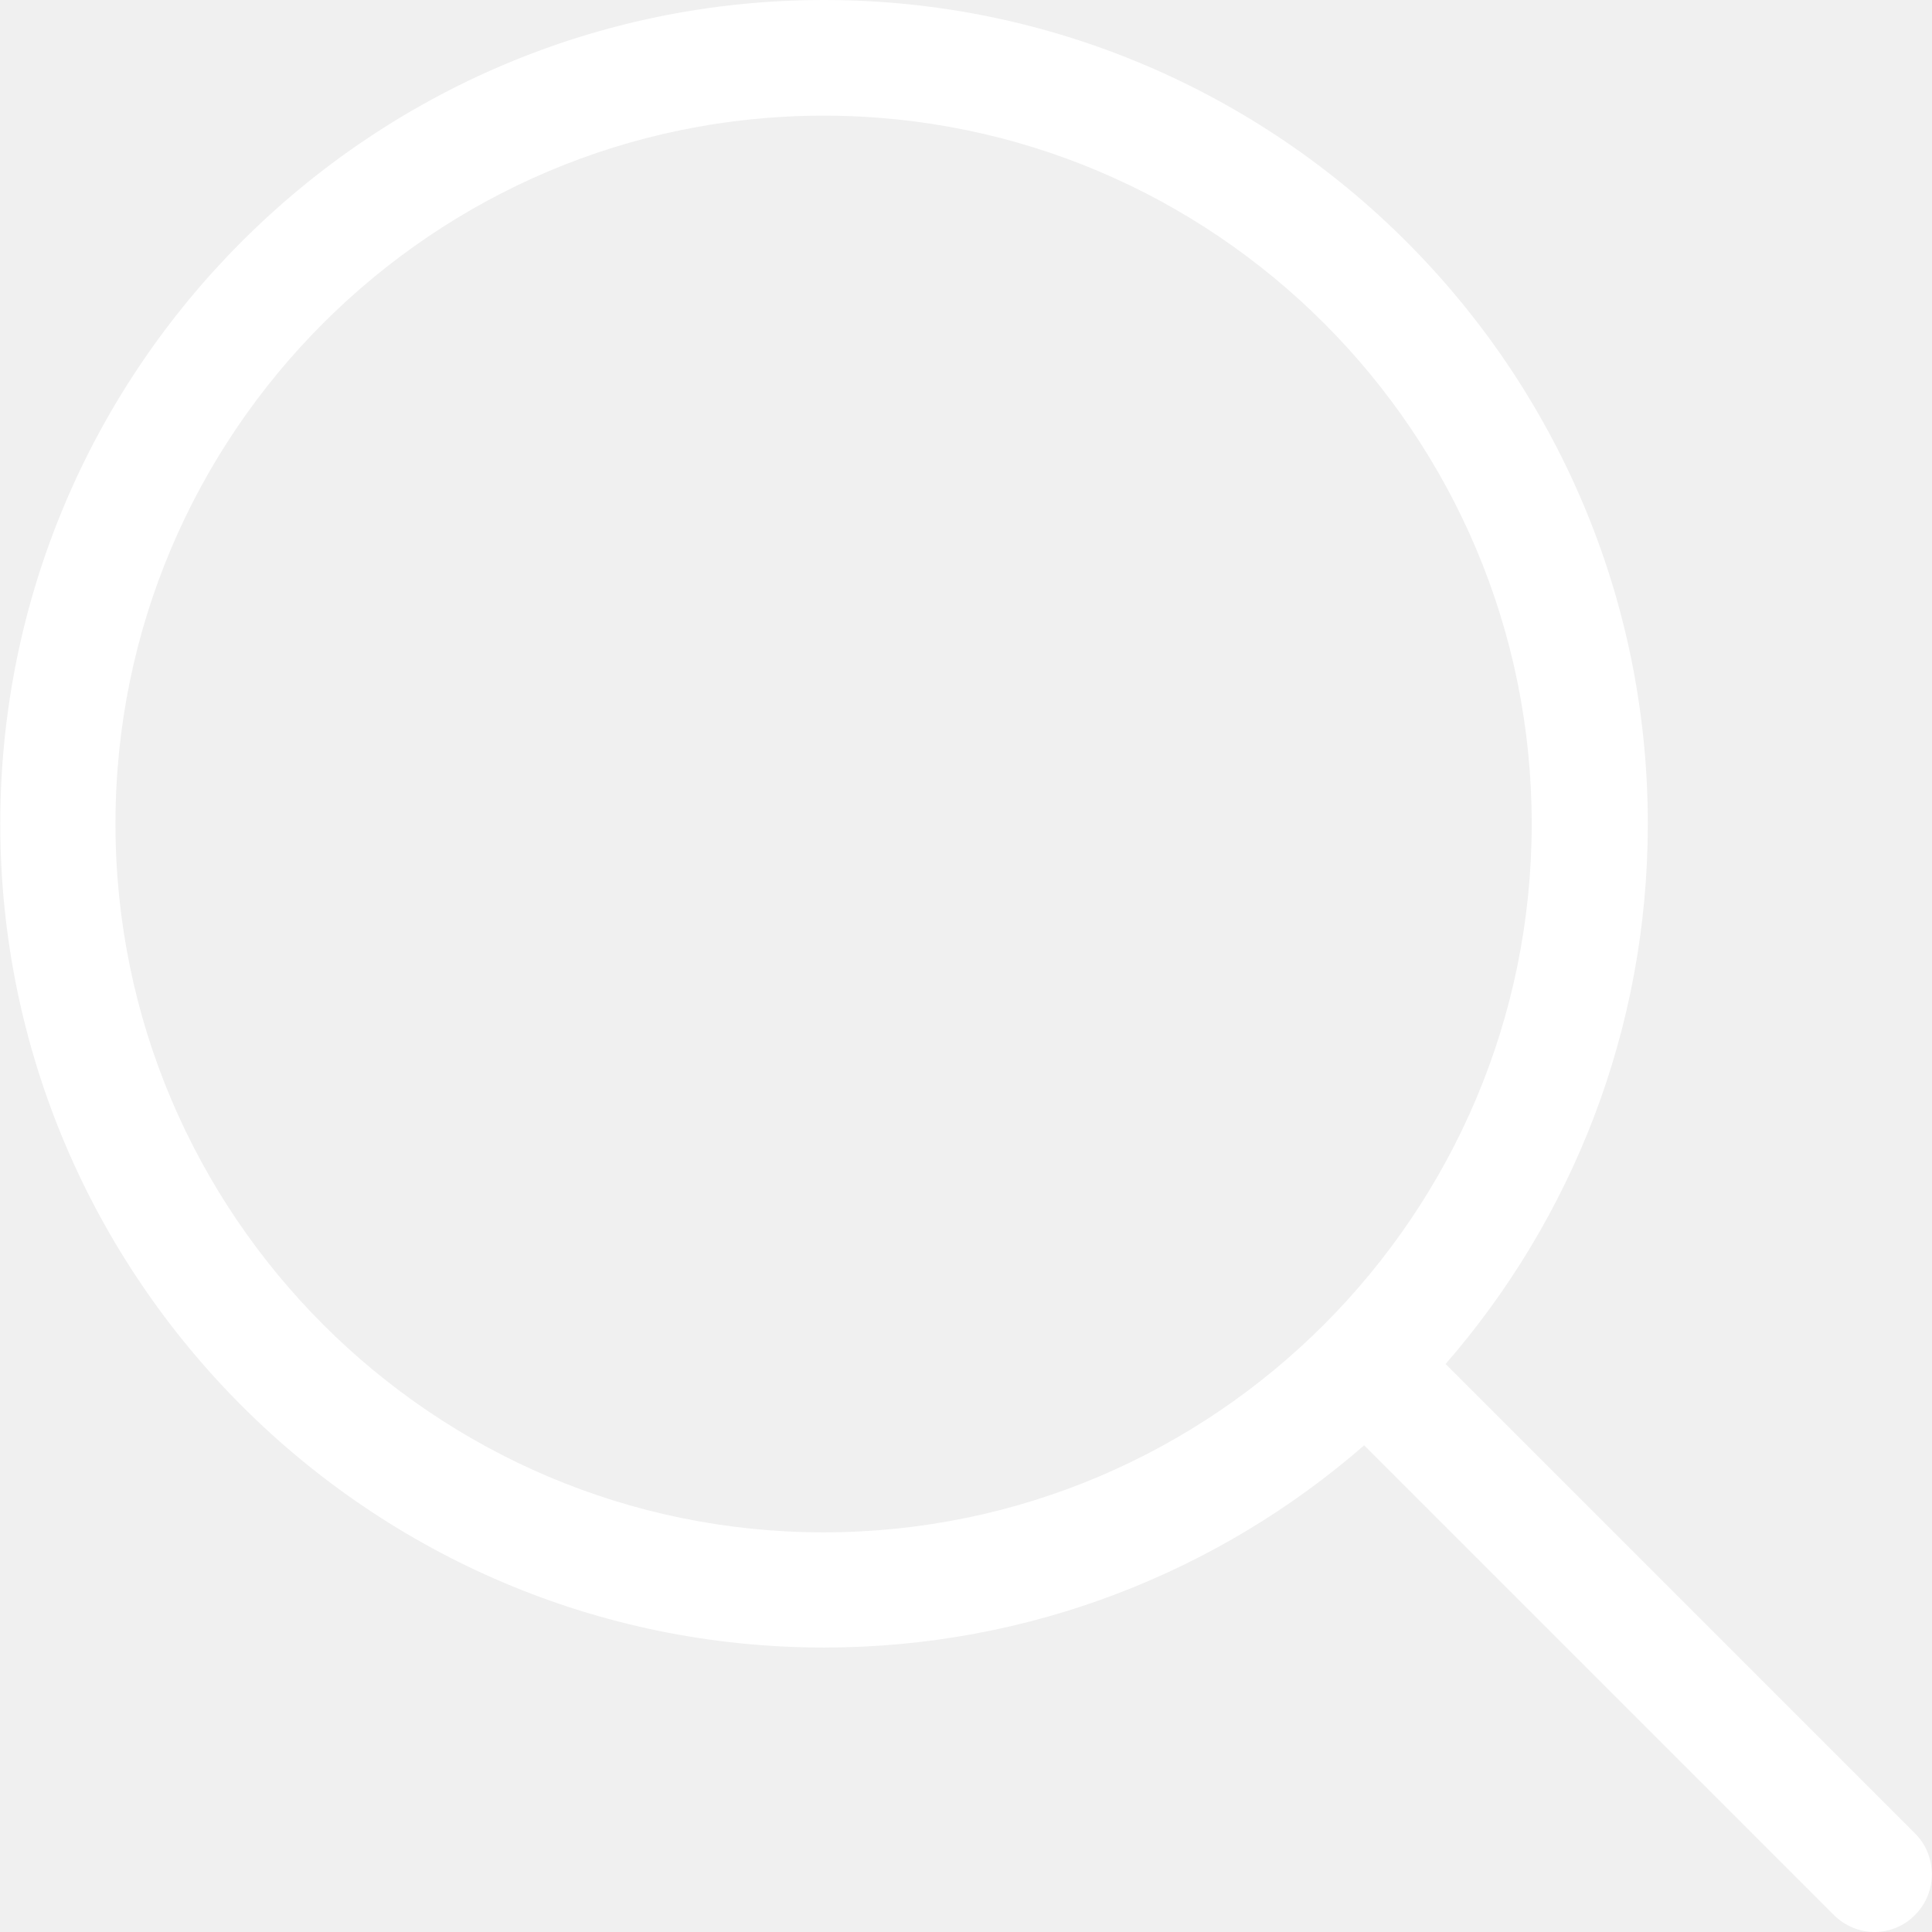
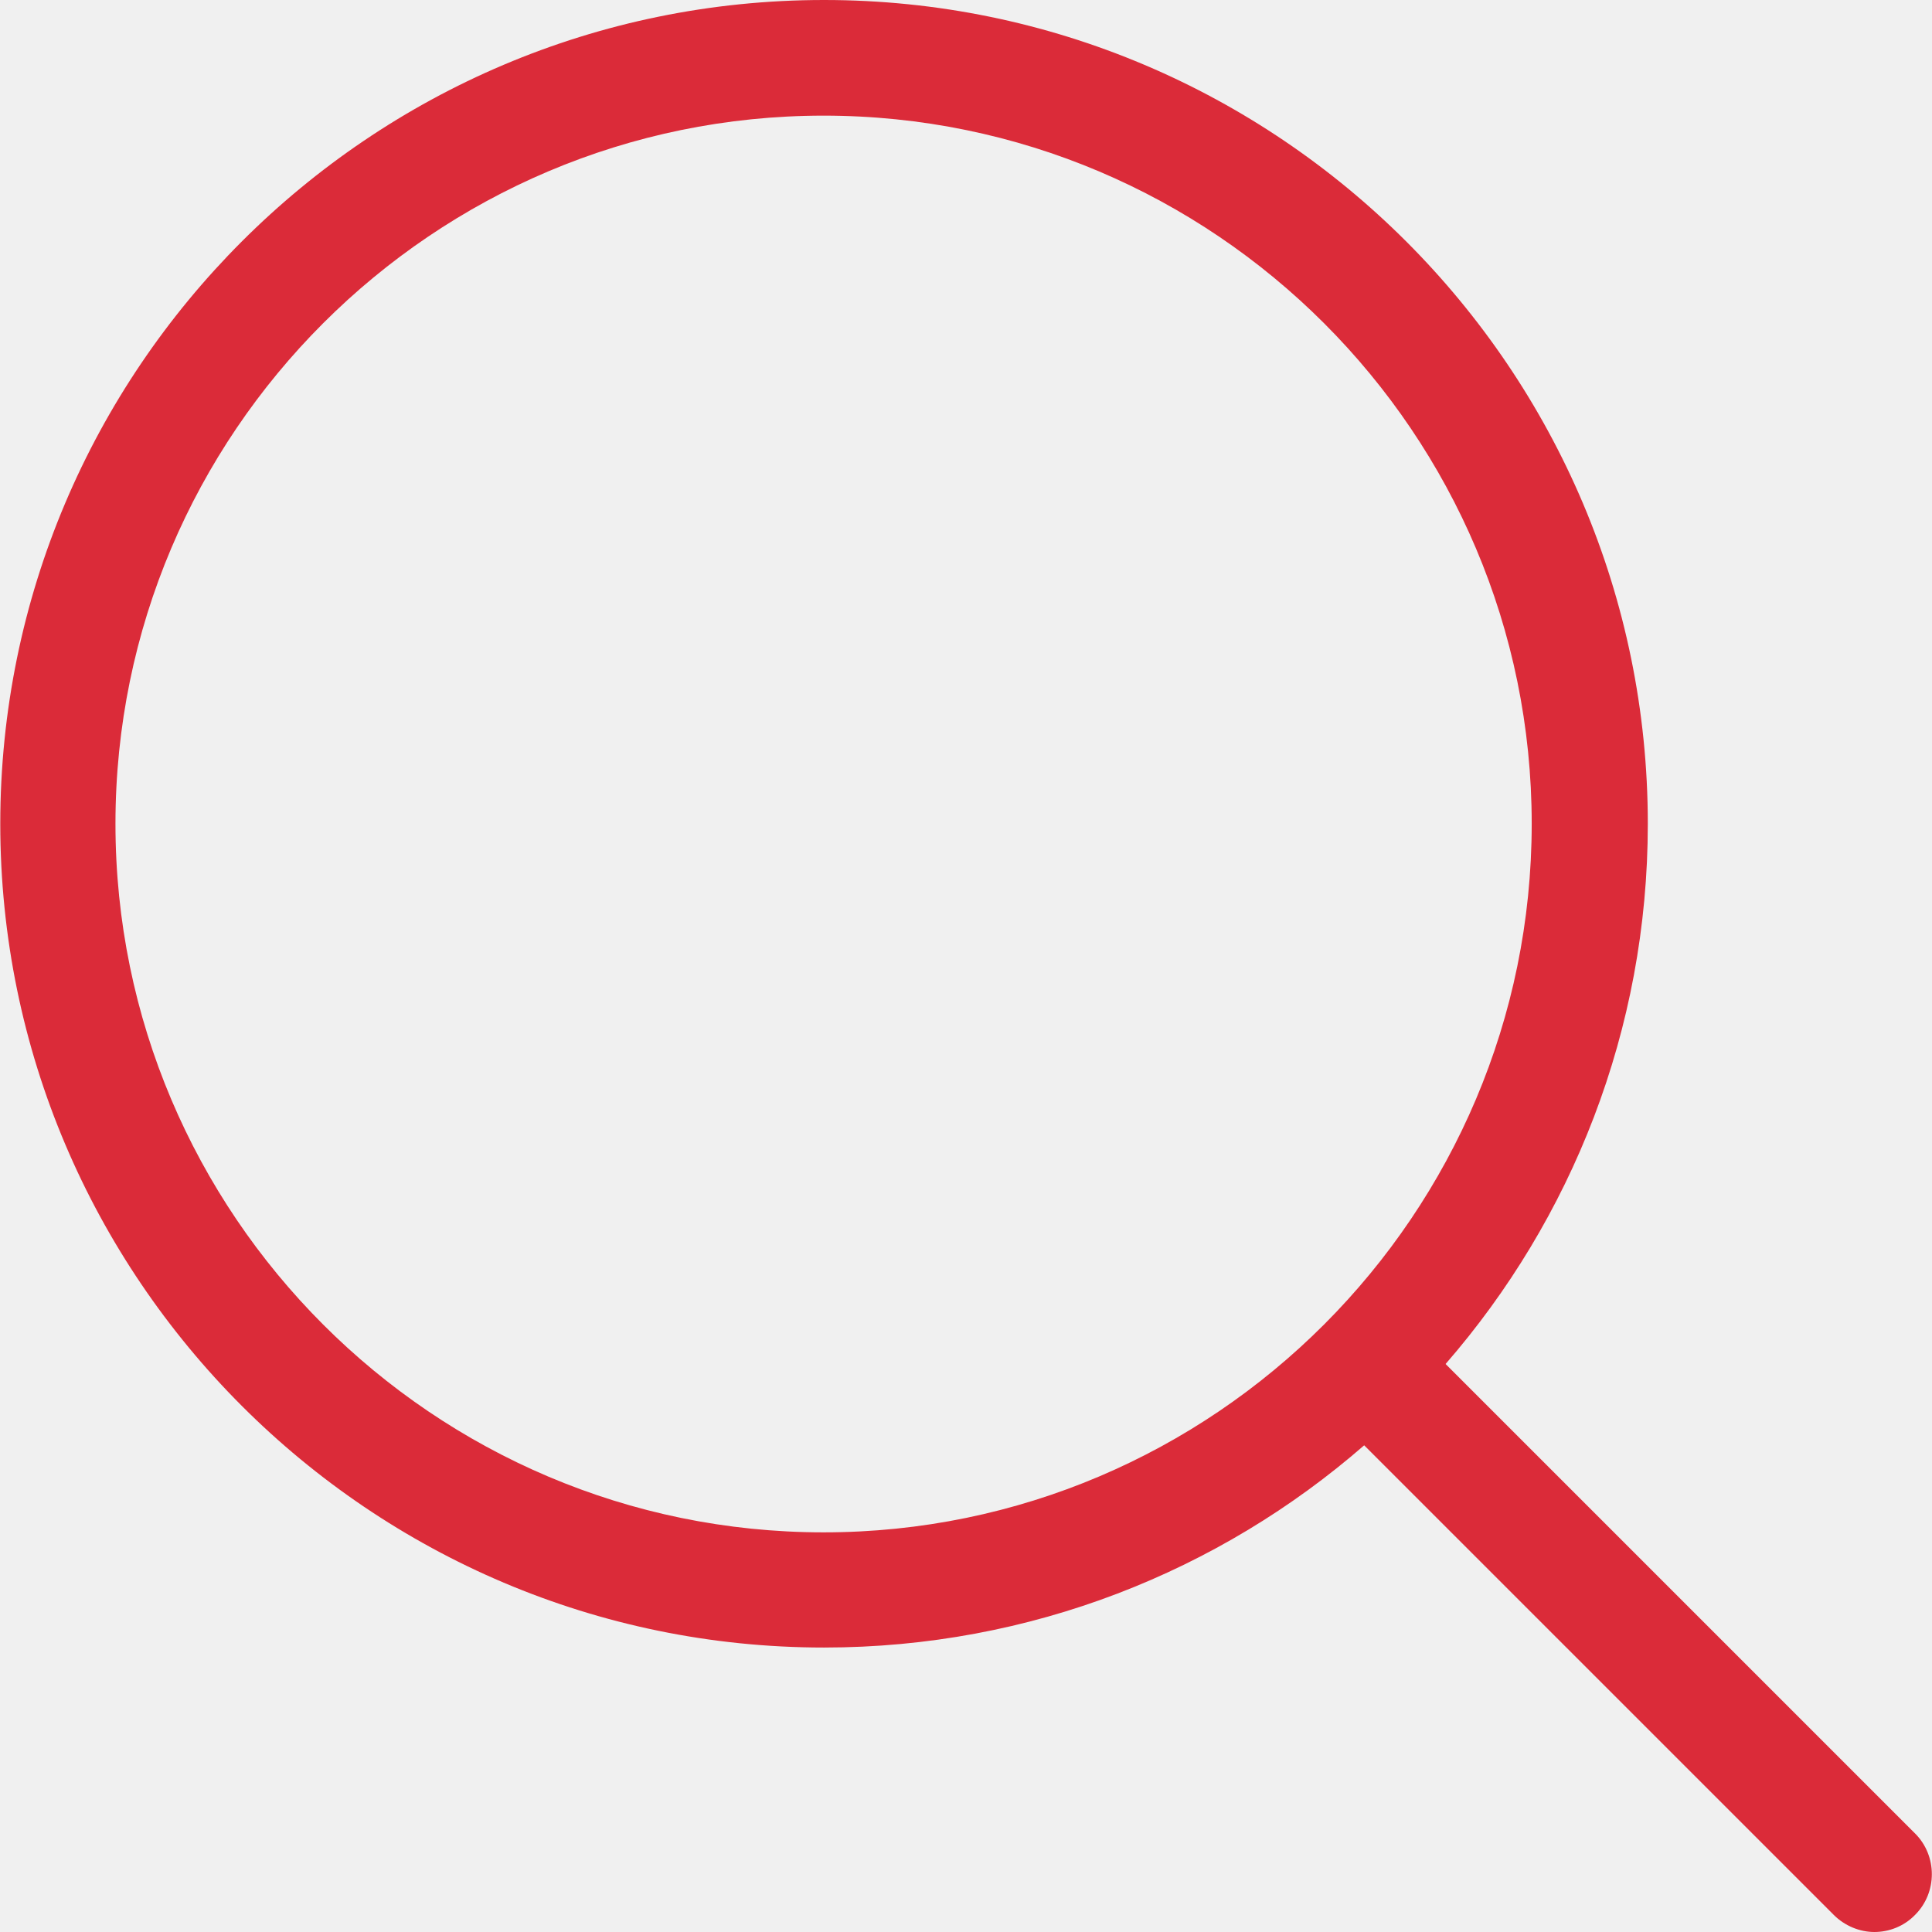
<svg xmlns="http://www.w3.org/2000/svg" width="21" height="21" viewBox="0 0 21 21" fill="none">
-   <path d="M20.816 19.929L15.713 14.826C17.082 13.252 17.911 11.198 17.911 8.954C17.911 4.014 13.893 0 8.957 0C4.016 0 0.003 4.018 0.003 8.954C0.003 13.89 4.021 17.908 8.957 17.908C11.201 17.908 13.255 17.079 14.828 15.71L19.932 20.814C20.053 20.935 20.216 21 20.374 21C20.532 21 20.695 20.939 20.816 20.814C21.059 20.572 21.059 20.171 20.816 19.929ZM1.255 8.954C1.255 4.708 4.71 1.257 8.952 1.257C13.199 1.257 16.649 4.712 16.649 8.954C16.649 13.196 13.199 16.656 8.952 16.656C4.71 16.656 1.255 13.201 1.255 8.954Z" fill="#FFFFFF" />
+   <path d="M20.816 19.929L15.713 14.826C17.082 13.252 17.911 11.198 17.911 8.954C17.911 4.014 13.893 0 8.957 0C4.016 0 0.003 4.018 0.003 8.954C0.003 13.89 4.021 17.908 8.957 17.908C11.201 17.908 13.255 17.079 14.828 15.71L19.932 20.814C20.053 20.935 20.216 21 20.374 21C20.532 21 20.695 20.939 20.816 20.814C21.059 20.572 21.059 20.171 20.816 19.929ZM1.255 8.954C1.255 4.708 4.71 1.257 8.952 1.257C13.199 1.257 16.649 4.712 16.649 8.954C16.649 13.196 13.199 16.656 8.952 16.656C4.71 16.656 1.255 13.201 1.255 8.954Z" fill="#DB2B39" />
</svg>
